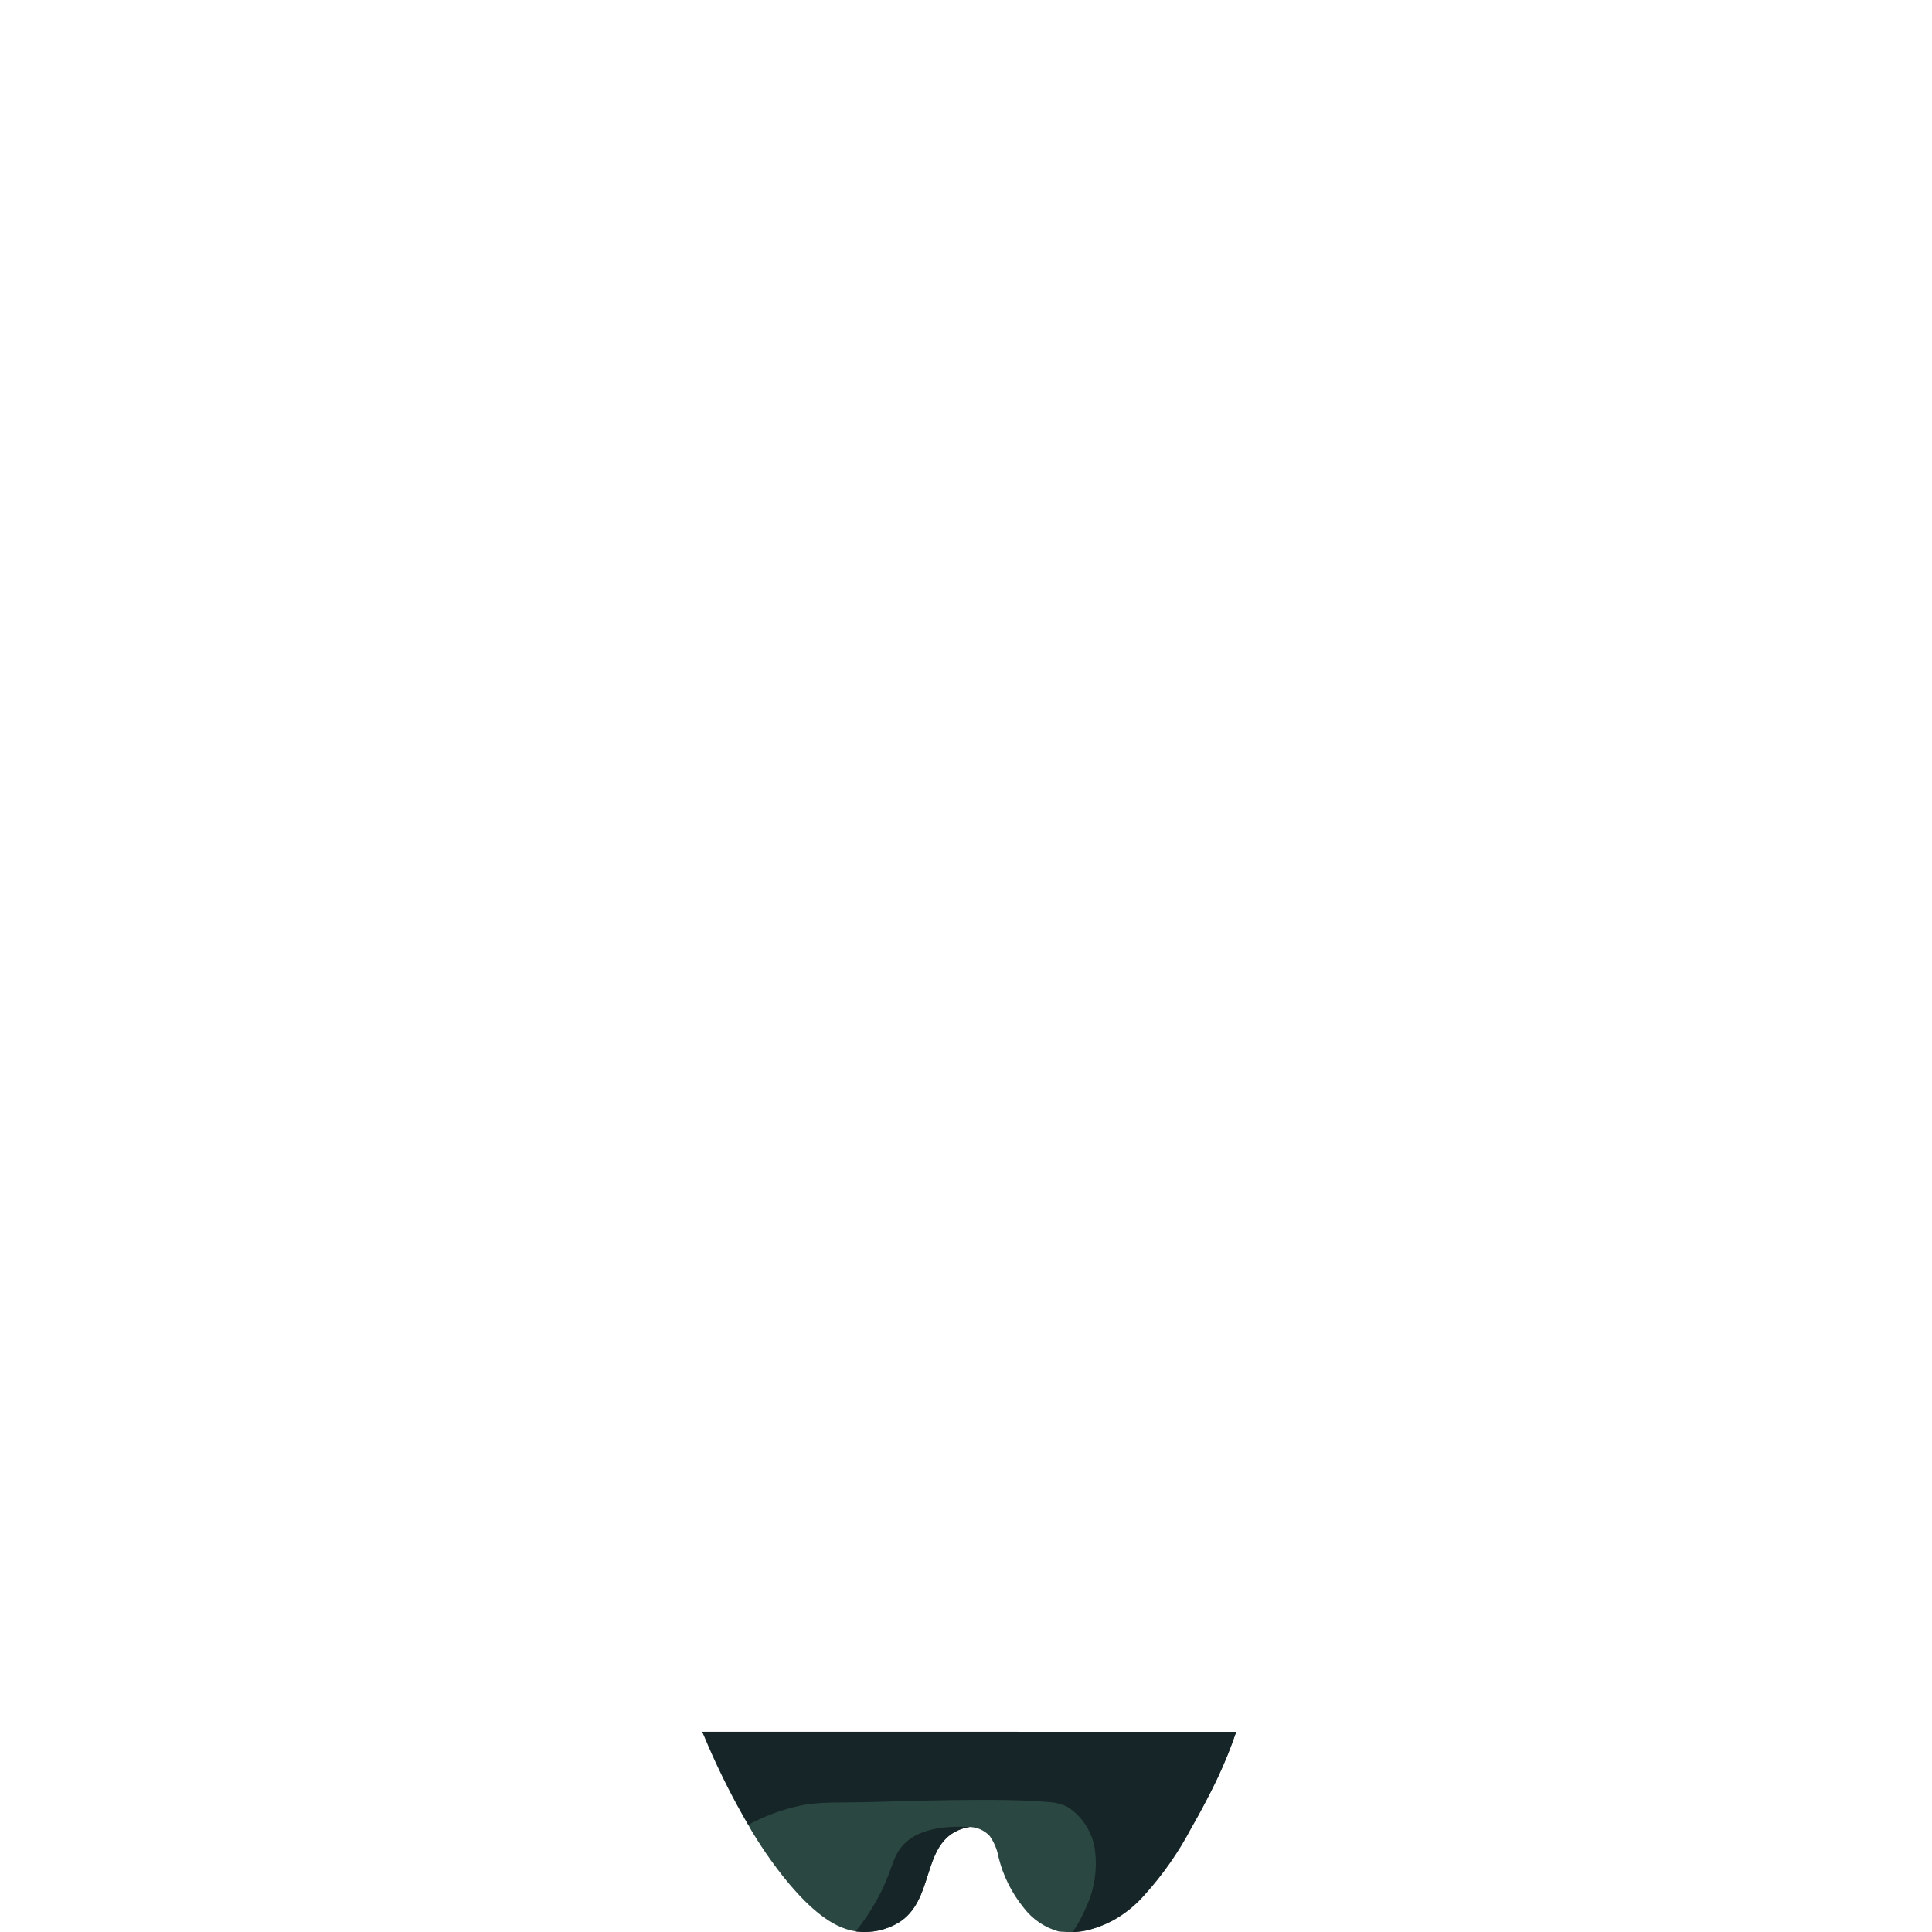
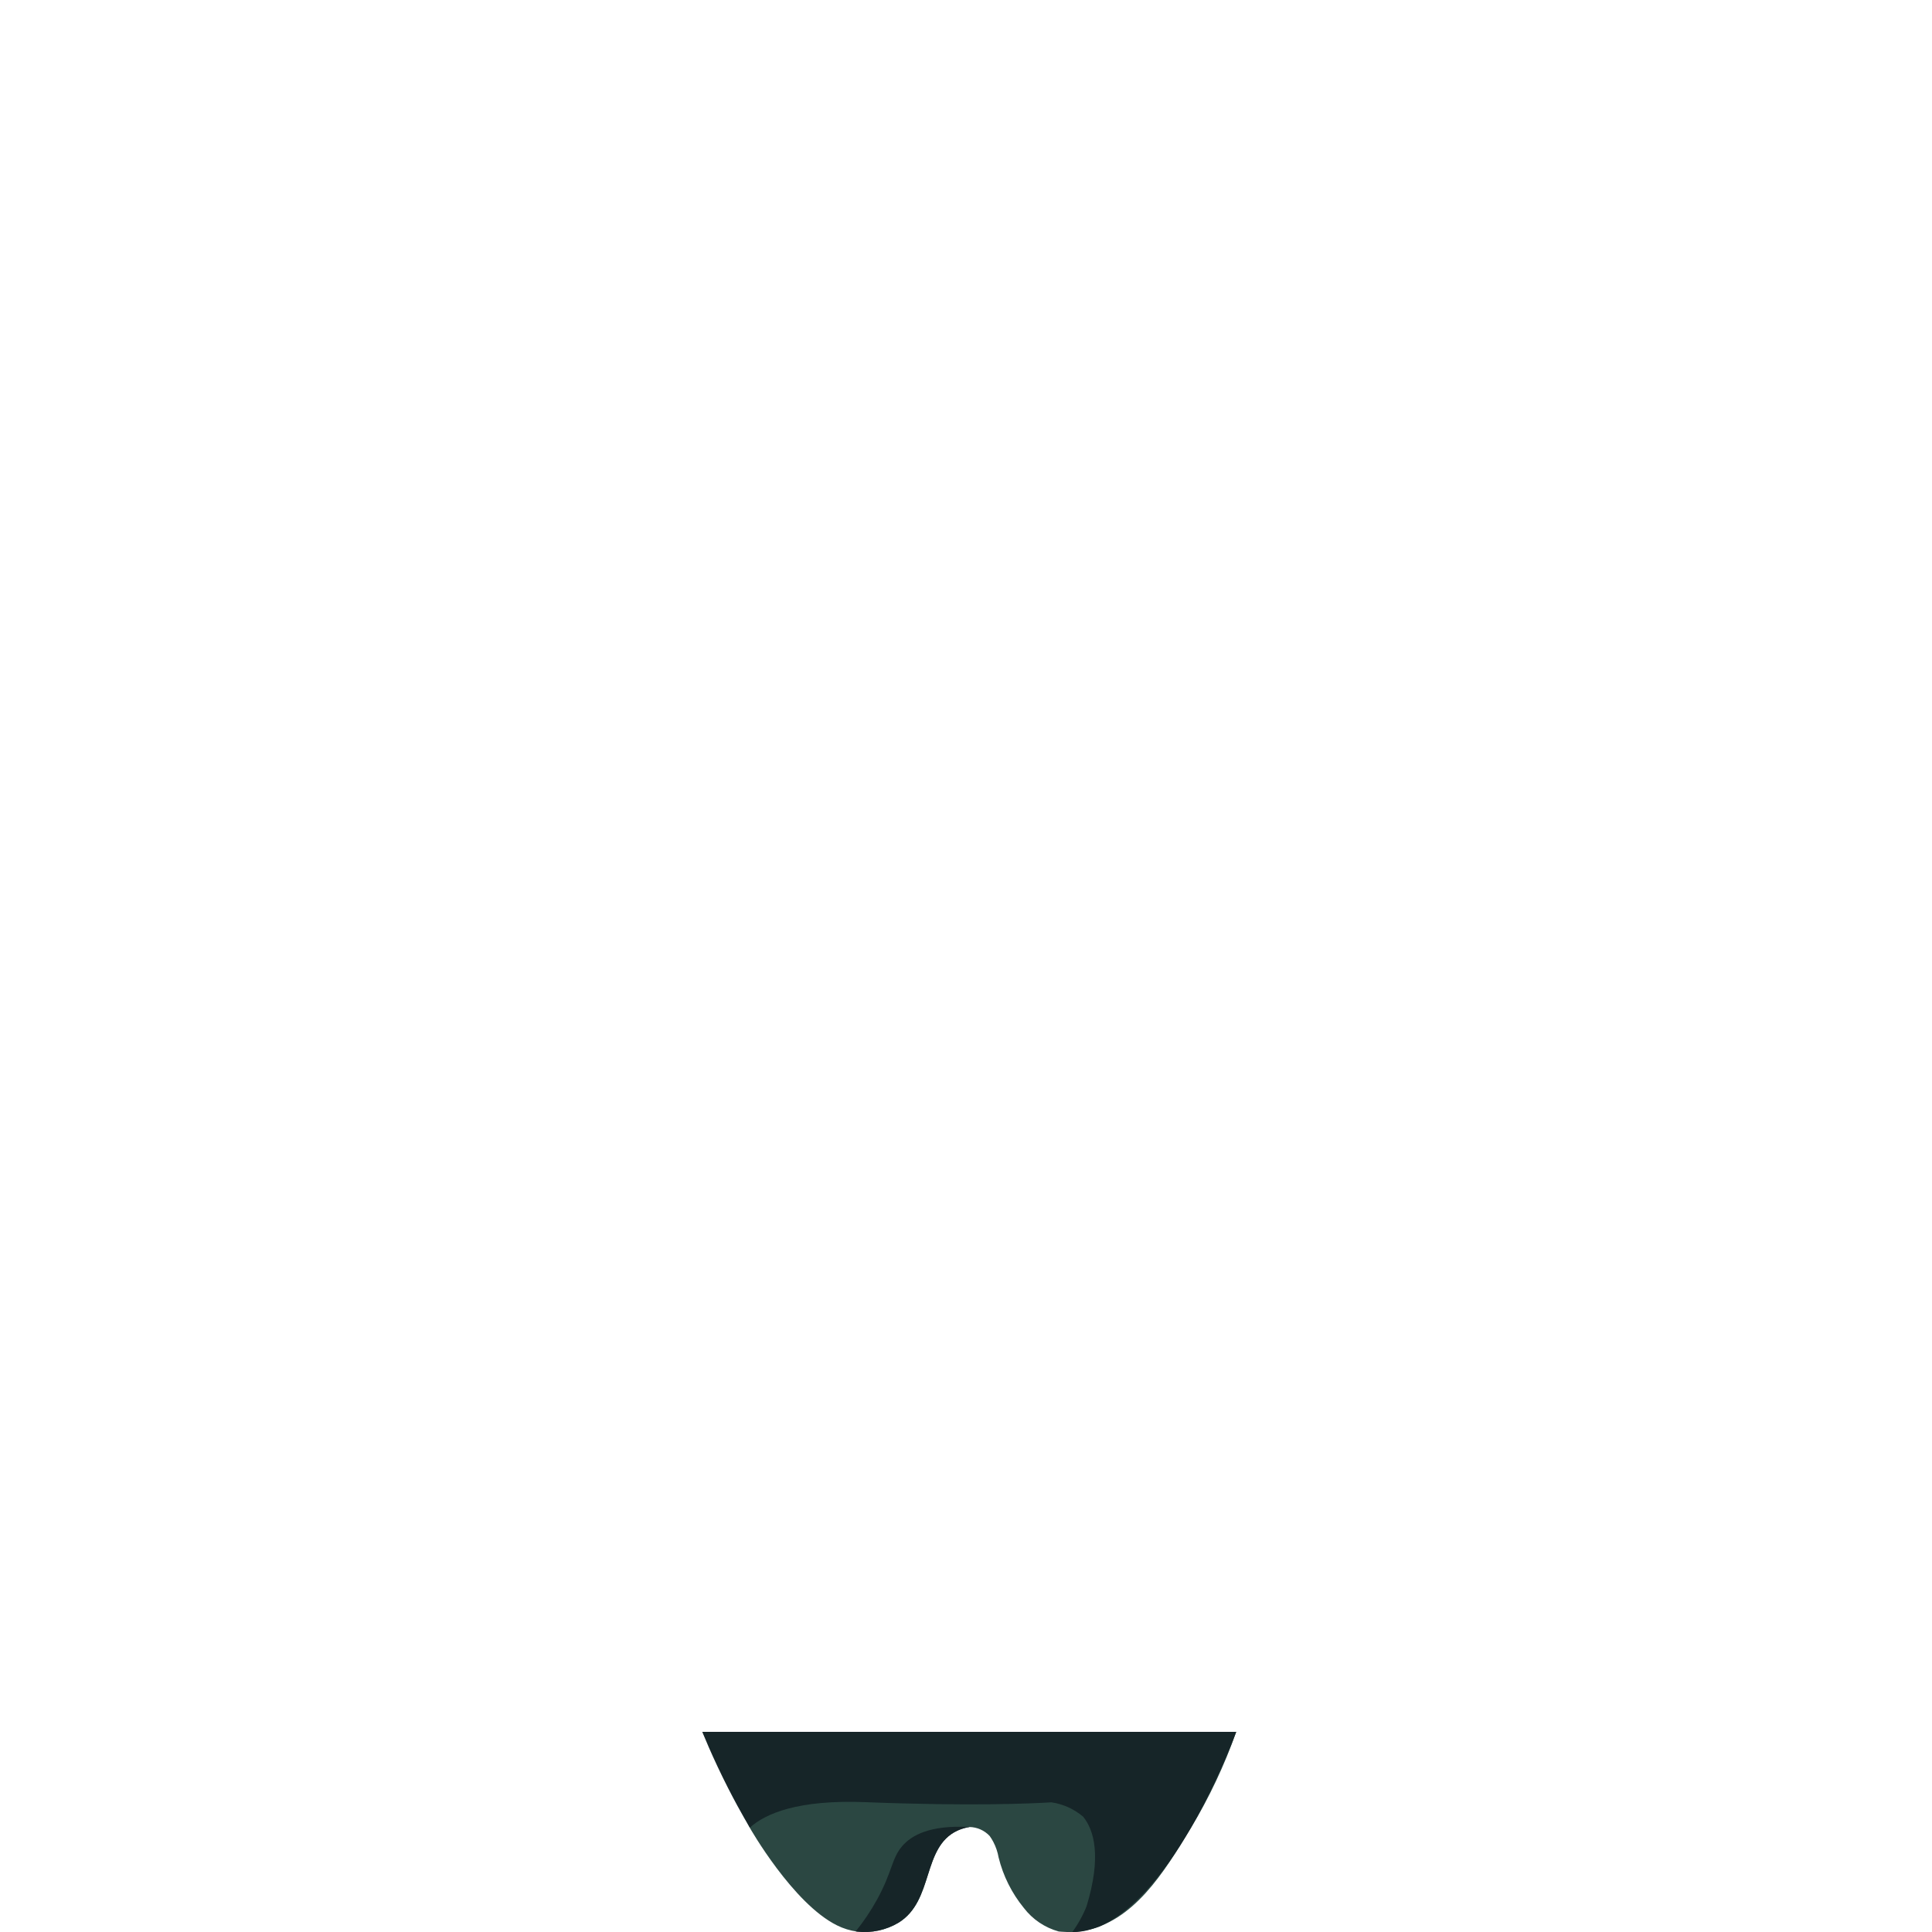
<svg xmlns="http://www.w3.org/2000/svg" id="Camada_1" data-name="Camada 1" viewBox="0 0 150 150">
  <defs>
    <clipPath id="clip-path">
      <path id="SVGID" d="M95.98,134.46a31.949,31.949,0,0,1-1.431,3.556c-.224.471-.447.907-.621,1.25-.58,1.136-1.112,2.108-1.43,2.659a25.374,25.374,0,0,1-3.642,5.211,9.103,9.103,0,0,1-2.51,2.008,8.761,8.761,0,0,1-1.955.731,4.663,4.663,0,0,1-.805.118c-.023-.001-.151.007-.326.007a4.916,4.916,0,0,1-.681-.02,5.05,5.05,0,0,1-3.087-1.845,9.449,9.449,0,0,1-1.961-3.922,4.111,4.111,0,0,0-.414-1.215,3.985,3.985,0,0,0-.276-.448,2.123,2.123,0,0,0-.376-.325,2.229,2.229,0,0,0-1.124-.37,2.416,2.416,0,0,0-.264.029,3.792,3.792,0,0,0-.753.251c-2.762,1.291-1.79,5.43-4.56,7.141a5.146,5.146,0,0,1-3.218.693,4.825,4.825,0,0,1-1.56-.483c-.524-.258-3.284-1.711-6.899-7.81-.207-.349-1.238-2.099-2.383-4.533-.51-1.085-.905-2.011-1.183-2.688Z" style="fill:none" />
    </clipPath>
  </defs>
  <path d="M95.98,134.46a40.632,40.632,0,0,1-3.516,7.457c-2.132,3.532-4.468,7.286-8.343,7.997-.359.066-.697.093-.697.093-.169.008-.301.004-.491-.002-.406-.013-.712-.043-.733-.045a5.129,5.129,0,0,1-2.708-1.826,9.967,9.967,0,0,1-1.961-3.922,4.111,4.111,0,0,0-.414-1.215,3.985,3.985,0,0,0-.276-.448,2.195,2.195,0,0,0-1.58-.7,3.521,3.521,0,0,0-.937.285c-2.762,1.291-1.79,5.43-4.56,7.141a5.146,5.146,0,0,1-3.218.693,5.023,5.023,0,0,1-1.56-.483C61.553,147.788,58.21,141.9,58.21,141.9l-3.68-7.44Z" style="fill:#2b4742" />
  <g style="clip-path:url(#clip-path)">
    <path d="M75.26,141.85c.016.238.295,5.333-3.037,7.578a5.943,5.943,0,0,1-3.96,1.142A5.248,5.248,0,0,1,66.397,150a16.857,16.857,0,0,0,1.717-2.555c1.173-2.146,1.108-3.15,1.926-4.105C70.749,142.513,72.156,141.68,75.26,141.85Z" style="fill:#162528" />
-     <path d="M95.98,134.46l-44.368-.087a18.823,18.823,0,0,1,5.287,8.012,15.75,15.75,0,0,1,4.303-1.966c2.027-.573,3.161-.438,6.008-.499,2.772-.059,10.617-.376,14.424.012a3.368,3.368,0,0,1,1.268.367,4.778,4.778,0,0,1,2.088,3.182,8.081,8.081,0,0,1-.631,4.525,11.541,11.541,0,0,1-.533,1.109c-.182.332-.368.633-.55.902a.442.442,0,0,0,.363.042c.03,0,.05-.01.08-.01l.003-.005A8.865,8.865,0,0,0,89.394,150C93.99,148.29,96.936,141.989,95.98,134.46Z" style="fill:#162528" />
+     <path d="M95.98,134.46H54.53a46.62,46.62,0,0,0,3.68,7.44c1.22-1.1,3.76-2.19,9-1.98,8.108.32,12.843.11,14.424.012a4.945,4.945,0,0,1,2.463,1.115c.857,1.065,1.437,3.107.262,6.96a9.198,9.198,0,0,1-1.17,2.083,2.715,2.715,0,0,0,.28-.01.985.985,0,0,0,.17-.02c.03,0,.05-.01.08-.01l.003-.005C90.692,149.138,95.98,134.46,95.98,134.46Z" style="fill:#162528" />
  </g>
</svg>
